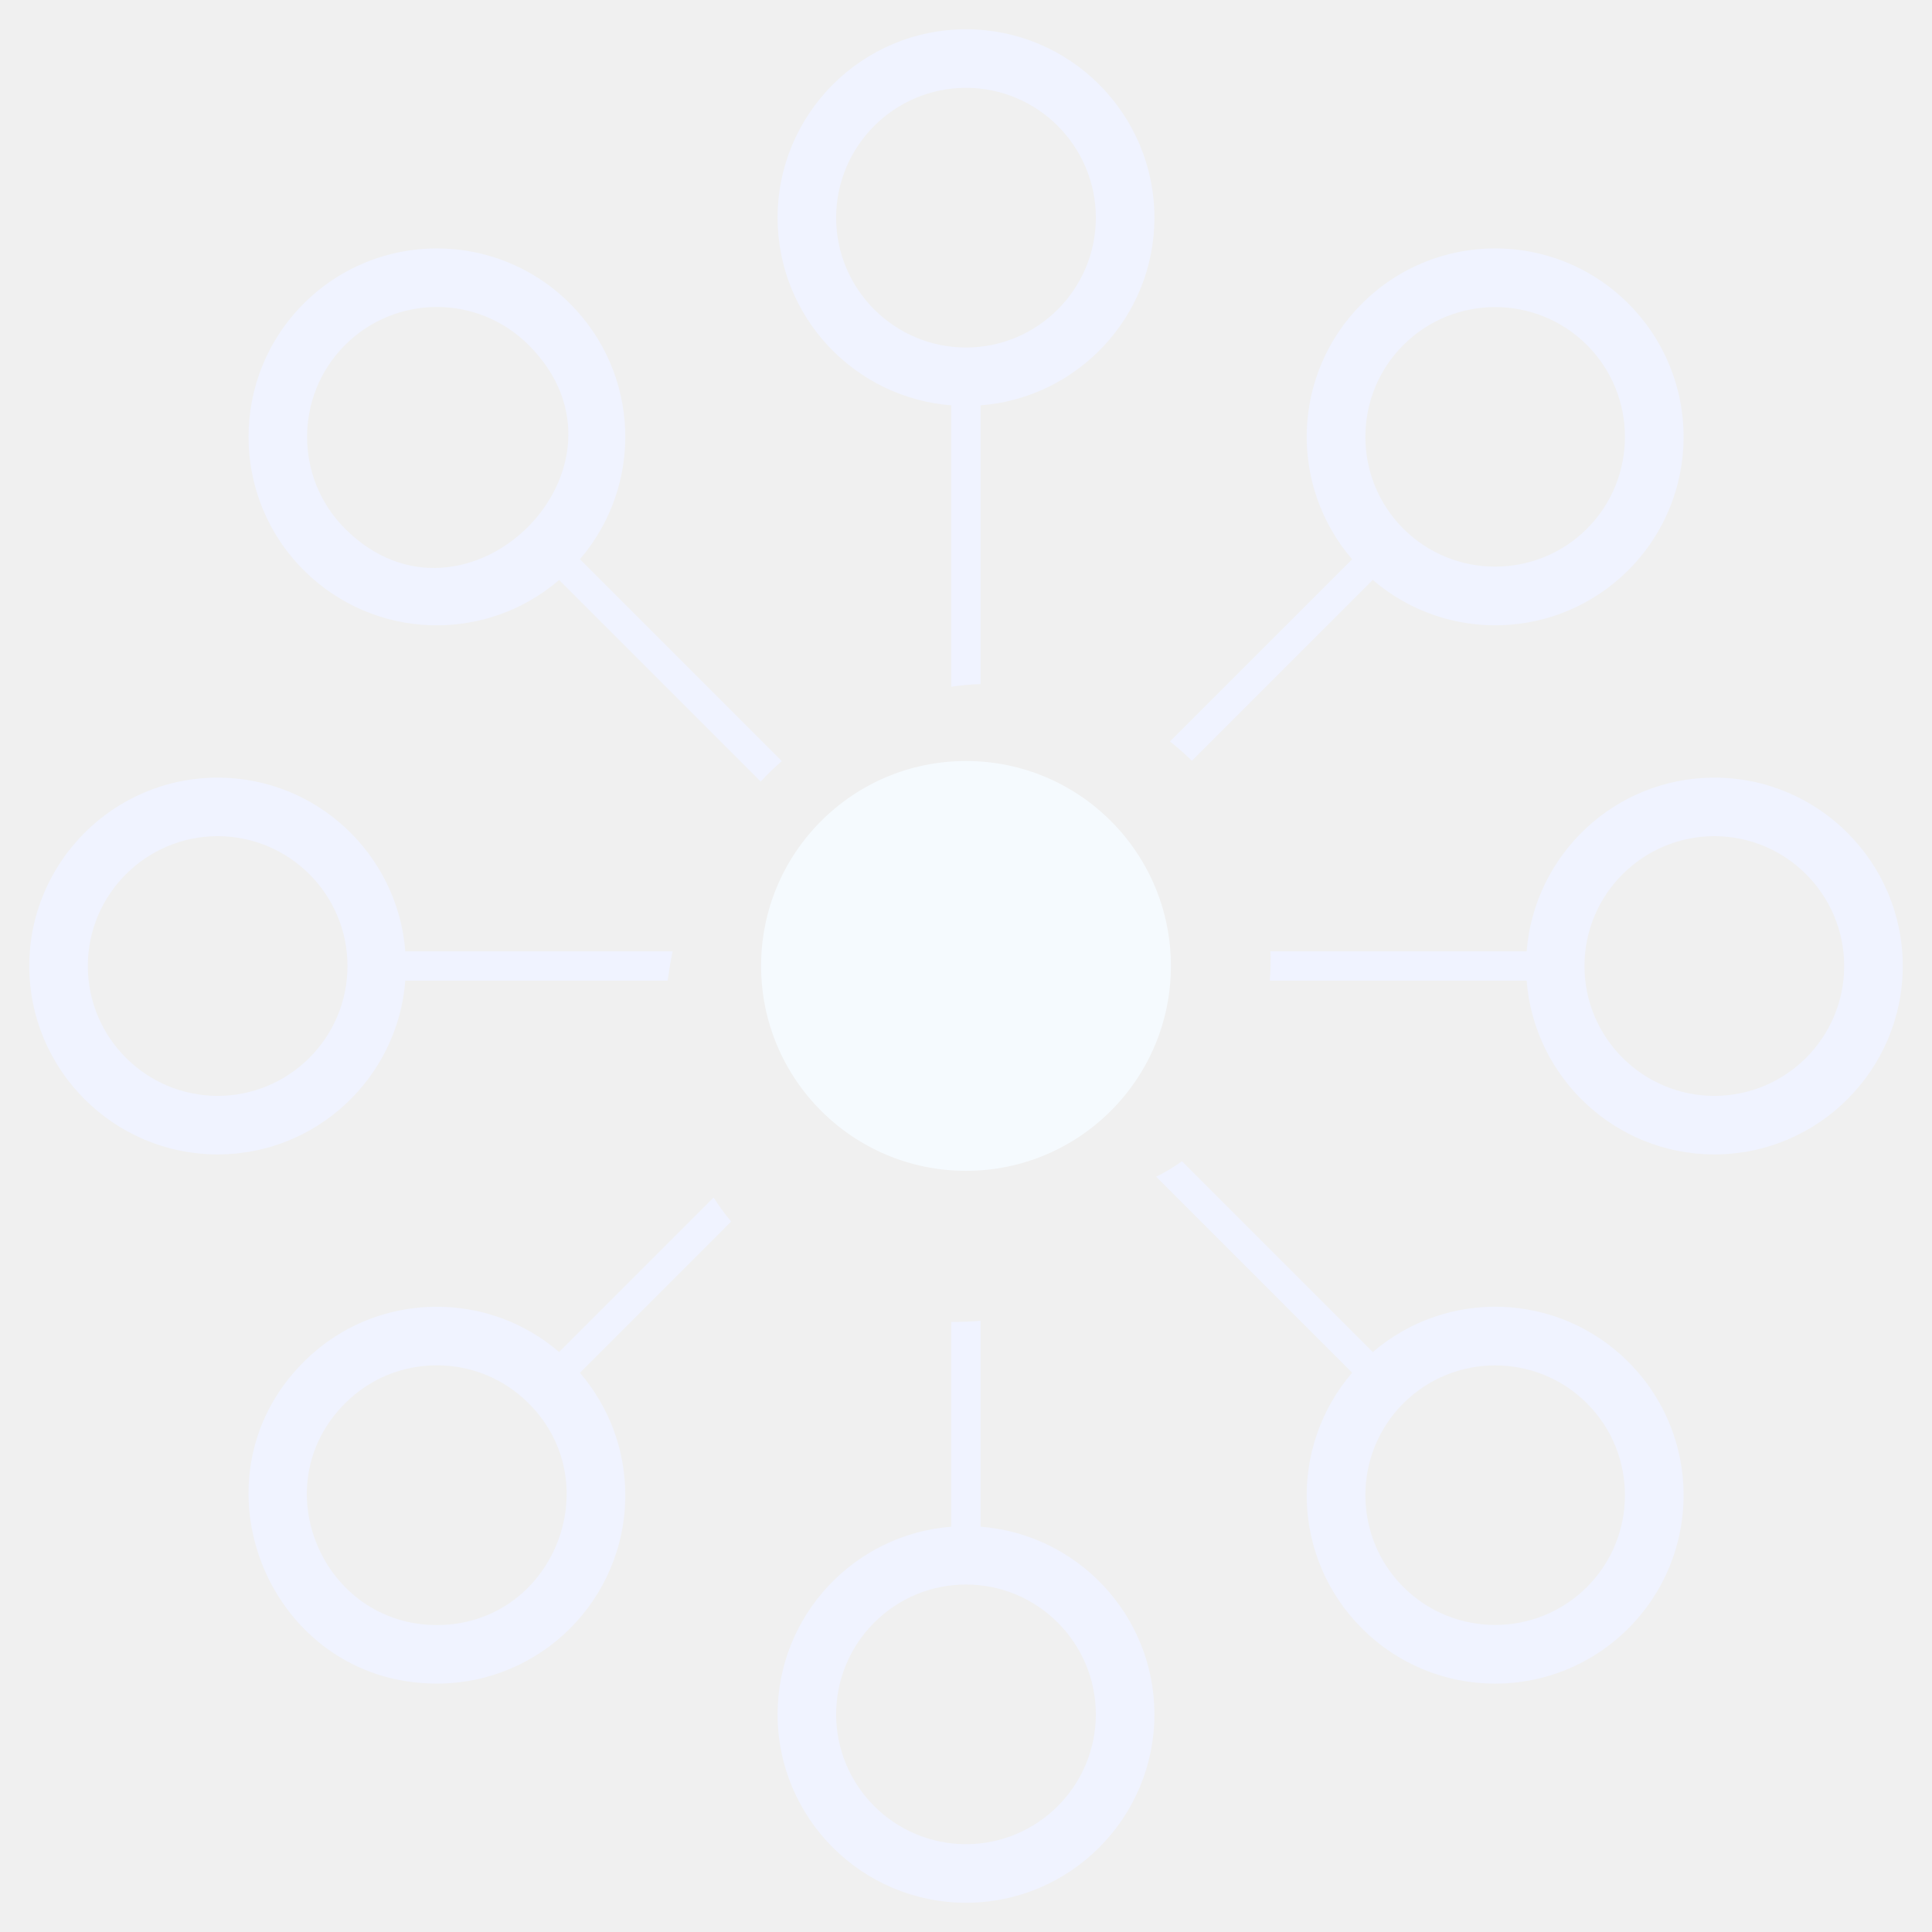
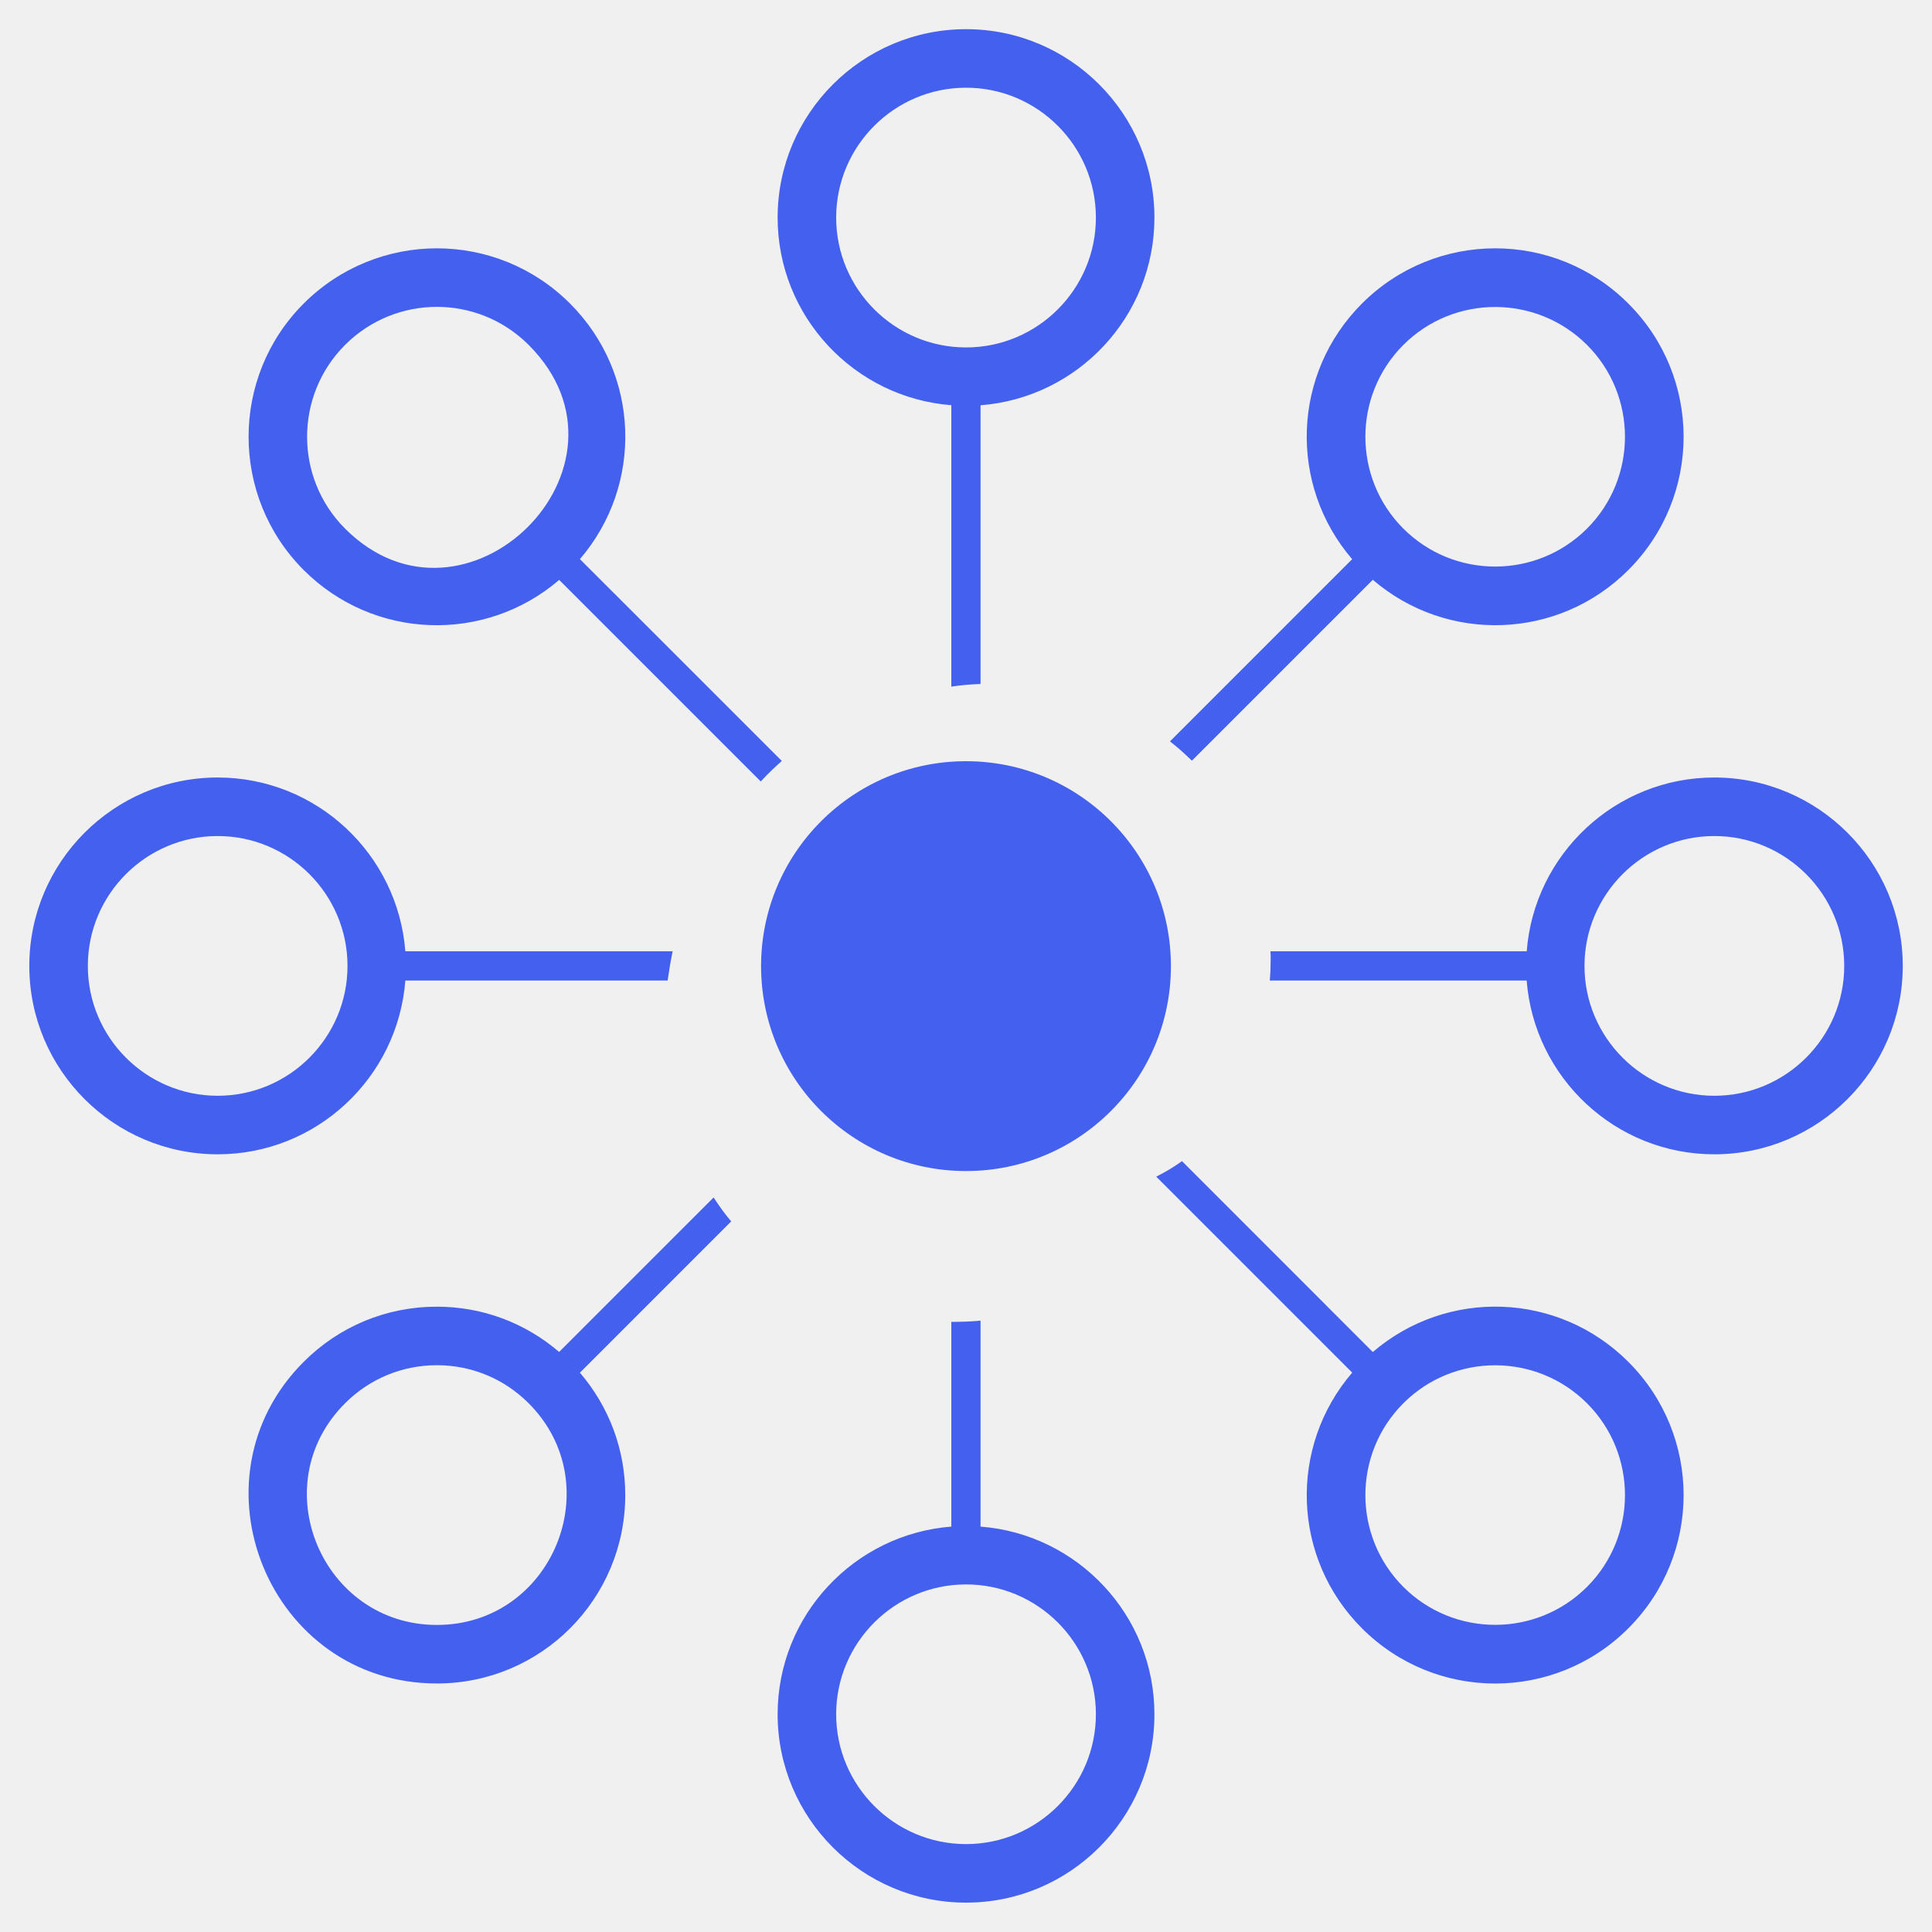
- <svg xmlns="http://www.w3.org/2000/svg" width="50" height="50" viewBox="0 0 50 50" fill="none">
-   <path d="M24.619 10.49V17.773C24.869 17.735 25.119 17.712 25.377 17.704V10.49C27.889 10.297 29.876 8.195 29.876 5.634C29.876 2.945 27.689 0.758 25 0.758C22.312 0.758 20.124 2.945 20.124 5.634C20.124 8.194 22.109 10.295 24.619 10.49ZM25 2.273C26.853 2.273 28.36 3.781 28.36 5.634C28.36 7.486 26.853 8.994 25 8.994C23.147 8.994 21.639 7.486 21.639 5.634C21.639 3.781 23.147 2.273 25 2.273ZM25.377 39.511V34.182C25.134 34.204 24.877 34.212 24.619 34.212V39.511C22.109 39.707 20.124 41.807 20.124 44.367C20.124 47.056 22.312 49.243 25 49.243C27.689 49.243 29.876 47.056 29.876 44.367C29.876 41.806 27.889 39.704 25.377 39.511ZM25 47.727C23.147 47.727 21.639 46.22 21.639 44.367C21.639 42.515 23.147 41.007 25 41.007C26.853 41.007 28.36 42.515 28.36 44.367C28.36 46.22 26.853 47.727 25 47.727ZM44.367 20.125C41.806 20.125 39.705 22.11 39.51 24.621H32.877C32.884 24.689 32.884 24.75 32.884 24.818C32.884 25.007 32.877 25.197 32.862 25.379H39.51C39.704 27.89 41.806 29.876 44.366 29.876C47.055 29.876 49.243 27.689 49.243 25C49.243 22.312 47.055 20.125 44.367 20.125ZM44.367 28.361C42.514 28.361 41.006 26.854 41.006 25C41.006 23.148 42.514 21.64 44.367 21.64C46.22 21.64 47.727 23.148 47.727 25C47.727 26.854 46.22 28.361 44.367 28.361ZM10.489 25.379H17.278C17.316 25.121 17.354 24.871 17.407 24.621H10.489C10.295 22.11 8.194 20.125 5.633 20.125C2.945 20.125 0.758 22.312 0.758 25C0.758 27.689 2.945 29.876 5.633 29.876C8.194 29.876 10.295 27.89 10.489 25.379ZM5.633 28.361C3.781 28.361 2.273 26.854 2.273 25C2.273 23.148 3.781 21.64 5.633 21.64C7.486 21.64 8.993 23.148 8.993 25C8.993 26.854 7.486 28.361 5.633 28.361ZM35.528 34.992L30.589 30.053C30.377 30.204 30.15 30.341 29.922 30.454L34.994 35.526C33.345 37.445 33.429 40.325 35.247 42.142C37.153 44.049 40.236 44.049 42.142 42.142C44.048 40.236 44.048 37.153 42.142 35.247C40.333 33.438 37.456 33.339 35.528 34.992ZM41.071 41.071C39.76 42.381 37.629 42.381 36.318 41.071C35.008 39.761 35.008 37.629 36.318 36.319C37.63 35.008 39.76 35.009 41.071 36.319C42.381 37.629 42.381 39.761 41.071 41.071ZM14.47 15.01L19.687 20.227C19.862 20.038 20.044 19.863 20.233 19.697L15.008 14.472C16.661 12.546 16.563 9.669 14.753 7.859C12.848 5.953 9.764 5.952 7.858 7.859C5.957 9.76 5.957 12.852 7.858 14.754C9.67 16.566 12.548 16.66 14.47 15.01ZM8.929 8.93C10.238 7.621 12.363 7.611 13.682 8.93C16.826 12.074 12.037 16.79 8.929 13.682C7.62 12.372 7.62 10.24 8.929 8.93ZM18.468 30.992L14.47 34.99C13.588 34.234 12.48 33.819 11.306 33.819C10.003 33.819 8.779 34.326 7.858 35.247C4.807 38.299 6.974 43.571 11.306 43.571C14.003 43.571 16.182 41.386 16.182 38.695C16.182 37.52 15.765 36.411 15.008 35.528L18.922 31.613C18.756 31.416 18.604 31.204 18.468 30.992ZM11.306 42.056C8.341 42.056 6.805 38.444 8.929 36.319C9.564 35.684 10.408 35.334 11.306 35.334C12.204 35.334 13.047 35.684 13.682 36.319C15.785 38.422 14.291 42.056 11.306 42.056ZM30.846 19.689L35.527 15.008C37.458 16.665 40.335 16.56 42.142 14.754C44.048 12.847 44.048 9.765 42.142 7.858C40.236 5.952 37.153 5.952 35.247 7.858C33.436 9.669 33.339 12.547 34.993 14.474L30.278 19.189C30.483 19.348 30.665 19.515 30.846 19.689ZM36.318 8.93C37.63 7.619 39.76 7.62 41.071 8.93C42.381 10.24 42.381 12.372 41.071 13.682C39.76 14.992 37.629 14.992 36.318 13.682C35.008 12.372 35.008 10.24 36.318 8.93Z" fill="#F0F3FF" />
-   <circle cx="25" cy="24.998" r="5.303" fill="#F5FAFE" />
+ <svg xmlns="http://www.w3.org/2000/svg" width="30" height="30" viewBox="0 0 30 30" fill="none">
+   <g clip-path="url(#clip0_26284_92039)">
+     <path d="M14.772 6.292V10.662C14.922 10.639 15.072 10.626 15.226 10.621V6.293C16.734 6.177 17.926 4.916 17.926 3.379C17.926 1.766 16.614 0.453 15.001 0.453C13.387 0.453 12.075 1.766 12.075 3.379C12.075 4.915 13.266 6.175 14.772 6.292ZM15.001 1.362C16.112 1.362 17.017 2.267 17.017 3.379C17.017 4.49 16.112 5.395 15.001 5.395C13.889 5.395 12.984 4.49 12.984 3.379C12.984 2.267 13.889 1.362 15.001 1.362ZM15.226 23.705V20.507C15.081 20.521 14.927 20.526 14.772 20.526V23.705C13.266 23.822 12.075 25.083 12.075 26.619C12.075 28.232 13.387 29.544 15.001 29.544C16.614 29.544 17.926 28.232 17.926 26.619C17.926 25.082 16.734 23.821 15.226 23.705ZM15.001 28.635C13.889 28.635 12.984 27.73 12.984 26.619C12.984 25.507 13.889 24.603 15.001 24.603C16.112 24.603 17.017 25.507 17.017 26.619C17.017 27.73 16.112 28.635 15.001 28.635ZM26.62 12.073C25.084 12.073 23.823 13.264 23.707 14.771H19.727C19.731 14.812 19.731 14.848 19.731 14.889C19.731 15.003 19.727 15.117 19.717 15.226H23.706C23.823 16.733 25.084 17.924 26.62 17.924C28.233 17.924 29.546 16.612 29.546 14.999C29.546 13.386 28.233 12.073 26.62 12.073ZM26.62 17.015C25.509 17.015 24.604 16.11 24.604 14.999C24.604 13.887 25.509 12.982 26.62 12.982C27.732 12.982 28.637 13.887 28.637 14.999C28.637 16.11 27.732 17.015 26.62 17.015ZM6.294 15.226H10.367C10.39 15.071 10.413 14.921 10.445 14.771H6.294C6.177 13.264 4.917 12.073 3.38 12.073C1.767 12.073 0.455 13.386 0.455 14.999C0.455 16.612 1.767 17.924 3.38 17.924C4.917 17.924 6.178 16.733 6.294 15.226ZM3.38 17.015C2.269 17.015 1.364 16.11 1.364 14.999C1.364 13.887 2.269 12.982 3.38 12.982C4.492 12.982 5.396 13.887 5.396 14.999C5.396 16.11 4.492 17.015 3.38 17.015ZM21.317 20.994L18.354 18.03C18.227 18.121 18.09 18.203 17.954 18.271L20.997 21.314C20.008 22.465 20.058 24.194 21.148 25.284C22.292 26.428 24.142 26.428 25.285 25.284C26.429 24.14 26.429 22.291 25.285 21.147C24.2 20.061 22.474 20.002 21.317 20.994ZM24.643 24.641C23.856 25.427 22.578 25.427 21.791 24.641C21.005 23.855 21.005 22.576 21.791 21.79C22.578 21.003 23.856 21.004 24.643 21.79C25.429 22.576 25.429 23.855 24.643 24.641ZM8.683 9.005L11.813 12.135C11.917 12.021 12.027 11.916 12.14 11.816L9.005 8.682C9.997 7.526 9.938 5.8 8.852 4.714C7.709 3.57 5.859 3.57 4.715 4.714C3.575 5.854 3.575 7.71 4.715 8.851C5.802 9.938 7.529 9.994 8.683 9.005ZM5.358 5.356C6.143 4.571 7.418 4.565 8.209 5.356C10.096 7.243 7.222 10.072 5.358 8.208C4.572 7.422 4.572 6.142 5.358 5.356ZM11.081 18.594L8.682 20.993C8.153 20.539 7.488 20.29 6.784 20.29C6.002 20.29 5.268 20.594 4.715 21.147C2.885 22.978 4.185 26.141 6.784 26.141C8.402 26.141 9.709 24.83 9.709 23.215C9.709 22.511 9.459 21.845 9.005 21.315L11.354 18.966C11.254 18.848 11.163 18.721 11.081 18.594ZM6.784 25.232C5.005 25.232 4.083 23.065 5.358 21.79C5.739 21.409 6.245 21.199 6.784 21.199C7.323 21.199 7.829 21.409 8.209 21.79C9.471 23.052 8.575 25.232 6.784 25.232ZM18.508 11.812L21.317 9.003C22.475 9.997 24.202 9.935 25.285 8.851C26.429 7.707 26.429 5.857 25.285 4.714C24.142 3.57 22.292 3.57 21.148 4.714C20.062 5.8 20.004 7.527 20.996 8.683L18.167 11.512C18.29 11.607 18.399 11.707 18.508 11.812ZM21.791 5.356C22.578 4.57 23.856 4.571 24.643 5.356C25.429 6.142 25.429 7.422 24.643 8.208C23.856 8.994 22.578 8.994 21.791 8.208C21.005 7.422 21.005 6.142 21.791 5.356Z" fill="#4361EE" />
+     <circle cx="15" cy="15.002" r="3.182" fill="#4361EE" />
+   </g>
+   <defs>
+     <clipPath id="clip0_26284_92039">
+       <rect width="30" height="30" fill="white" />
+     </clipPath>
+   </defs>
</svg>
